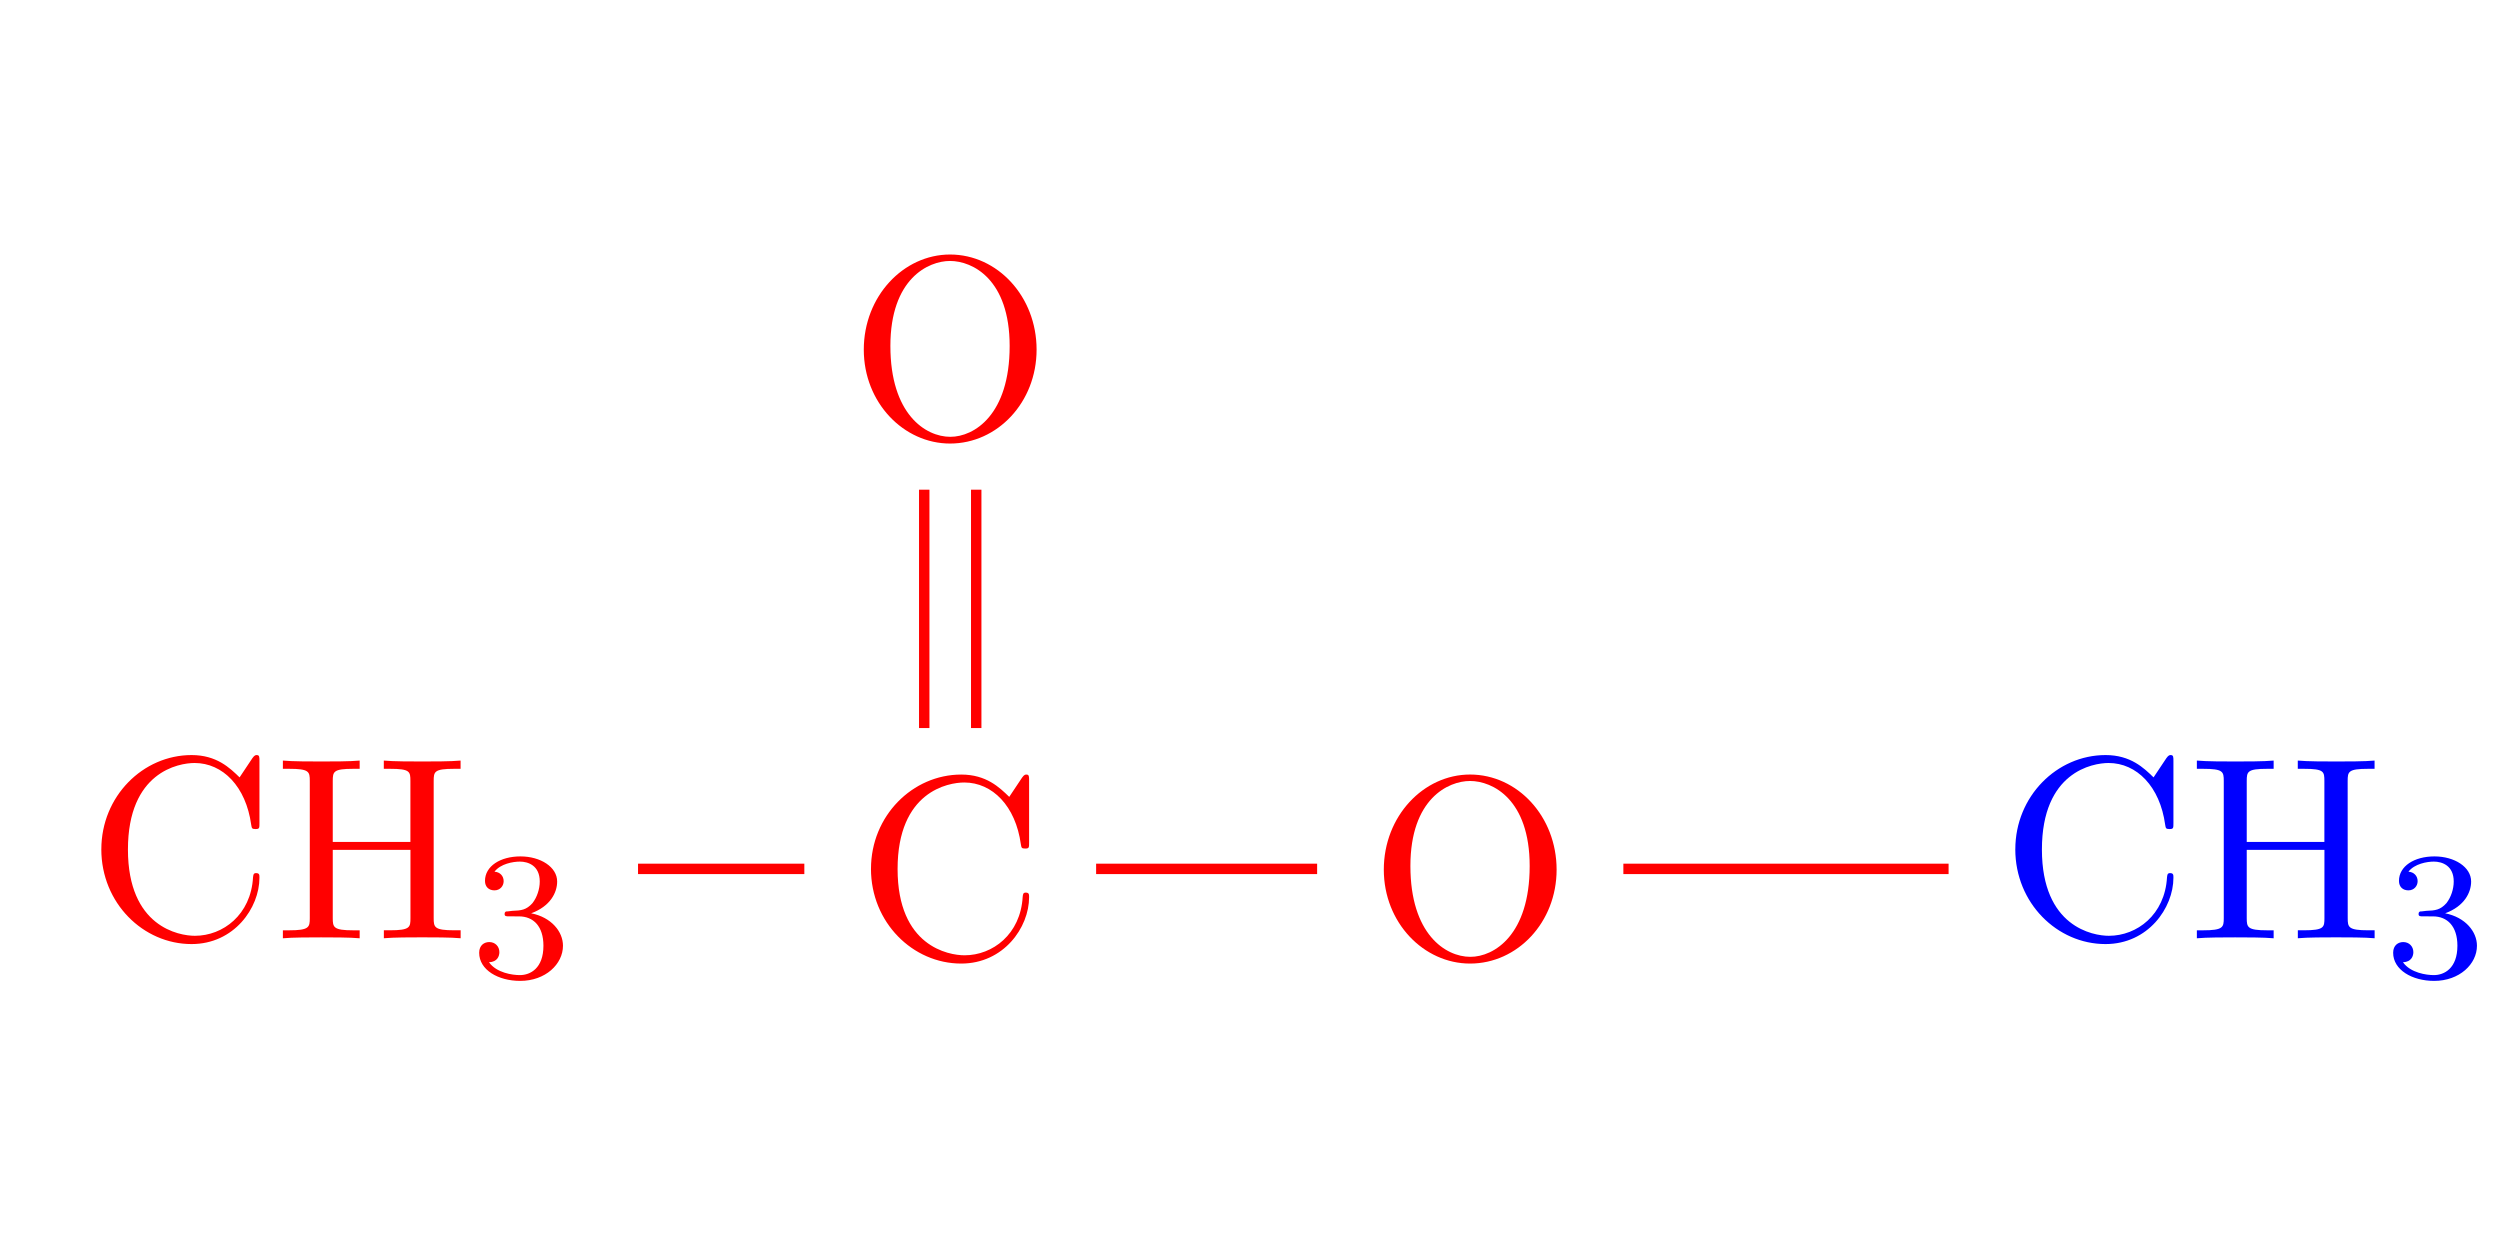
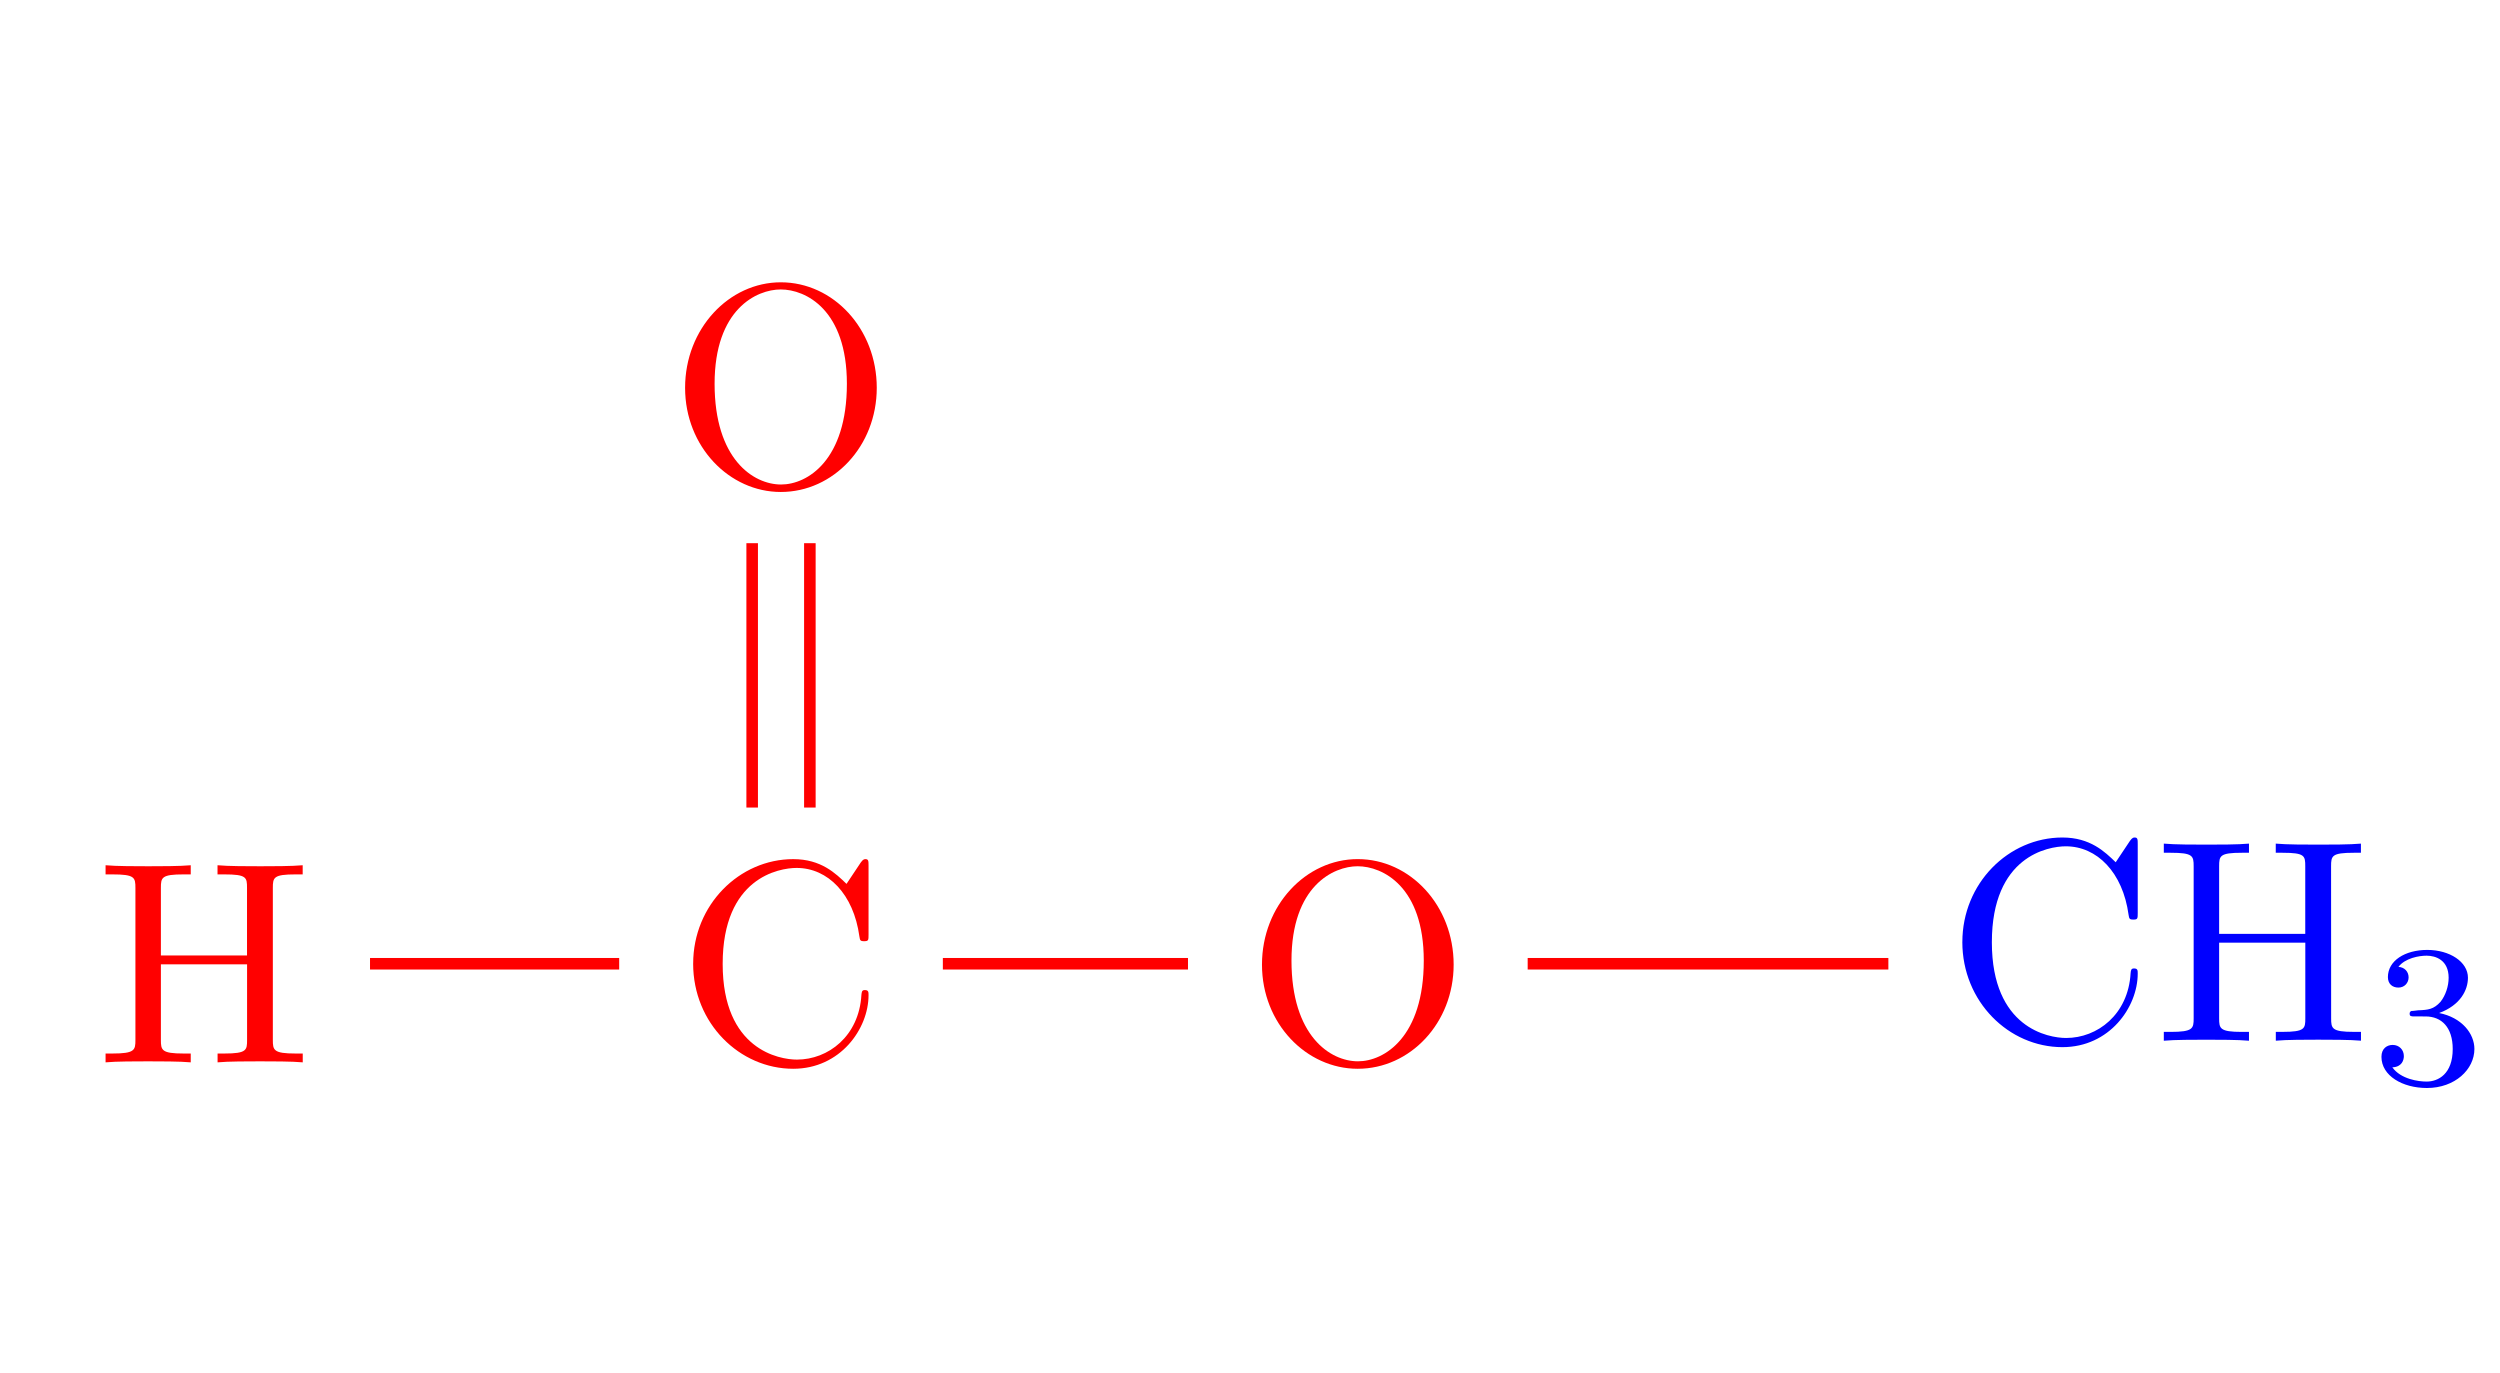
- <svg xmlns="http://www.w3.org/2000/svg" version="1.1" id="svg1" width="127.72" height="63.208" viewBox="0 0 127.72 63.208">
+ <svg xmlns="http://www.w3.org/2000/svg" version="1.1" id="svg1" width="115.147" height="63.208" viewBox="0 0 115.147 63.208">
  <defs id="defs1" />
  <g id="g1">
-     <path id="path1" d="m 0.564,-3.409 c 0,2.062 1.605,3.633 3.457,3.633 1.629,0 2.602,-1.383 2.602,-2.543 0,-0.105 0,-0.176 -0.129,-0.176 -0.105,0 -0.105,0.07 -0.117,0.164 -0.082,1.43 -1.148,2.238 -2.227,2.238 -0.609,0 -2.566,-0.34 -2.566,-3.305 0,-2.977 1.945,-3.316 2.555,-3.316 1.078,0 1.969,0.902 2.168,2.367 0.023,0.129 0.023,0.164 0.164,0.164 0.152,0 0.152,-0.035 0.152,-0.234 v -2.367 c 0,-0.164 0,-0.234 -0.105,-0.234 -0.035,0 -0.082,0 -0.164,0.117 l -0.492,0.738 c -0.375,-0.363 -0.879,-0.855 -1.84,-0.855 -1.863,0 -3.457,1.582 -3.457,3.609 z m 0,0" style="fill:#ff0000;fill-opacity:1;fill-rule:nonzero;stroke:none" aria-label="C" transform="matrix(1.333333,0,0,1.333333,4.424,47.932)" />
-     <path id="path2" d="m 6.104,-6.022 c 0,-0.363 0.023,-0.469 0.785,-0.469 h 0.246 v -0.316 c -0.352,0.035 -1.09,0.035 -1.465,0.035 -0.387,0 -1.125,0 -1.477,-0.035 v 0.316 h 0.234 c 0.773,0 0.785,0.105 0.785,0.469 v 2.332 H 2.237 v -2.332 c 0,-0.363 0.023,-0.469 0.785,-0.469 H 3.268 v -0.316 c -0.352,0.035 -1.09,0.035 -1.465,0.035 -0.375,0 -1.125,0 -1.477,-0.035 v 0.316 h 0.234 c 0.773,0 0.797,0.105 0.797,0.469 v 5.25 c 0,0.352 -0.023,0.469 -0.797,0.469 h -0.234 v 0.305 c 0.352,-0.035 1.09,-0.035 1.465,-0.035 0.375,0 1.125,0 1.477,0.035 v -0.305 H 3.022 c -0.762,0 -0.785,-0.117 -0.785,-0.469 V -3.386 h 2.977 v 2.613 c 0,0.352 -0.012,0.469 -0.785,0.469 h -0.234 v 0.305 c 0.352,-0.035 1.09,-0.035 1.465,-0.035 0.375,0 1.125,0 1.477,0.035 v -0.305 H 6.889 c -0.762,0 -0.785,-0.117 -0.785,-0.469 z m 0,0" style="fill:#ff0000;fill-opacity:1;fill-rule:nonzero;stroke:none" aria-label="H" transform="matrix(1.333333,0,0,1.333333,14.01733,47.932)" />
-     <path id="path3" d="m 1.899,-2.331 c 0.551,0 0.938,0.375 0.938,1.125 0,0.867 -0.504,1.125 -0.902,1.125 -0.281,0 -0.891,-0.082 -1.184,-0.492 0.328,-0.012 0.398,-0.246 0.398,-0.387 0,-0.223 -0.164,-0.387 -0.387,-0.387 -0.188,0 -0.387,0.117 -0.387,0.41 0,0.656 0.727,1.078 1.57,1.078 0.973,0 1.641,-0.645 1.641,-1.348 0,-0.539 -0.445,-1.09 -1.219,-1.242 0.738,-0.27 0.996,-0.797 0.996,-1.219 0,-0.551 -0.633,-0.961 -1.406,-0.961 -0.773,0 -1.359,0.375 -1.359,0.938 0,0.234 0.152,0.363 0.363,0.363 0.211,0 0.352,-0.164 0.352,-0.352 0,-0.199 -0.141,-0.352 -0.352,-0.363 0.234,-0.305 0.715,-0.387 0.973,-0.387 0.316,0 0.762,0.152 0.762,0.762 0,0.293 -0.105,0.609 -0.281,0.832 -0.234,0.258 -0.422,0.281 -0.773,0.293 -0.176,0.023 -0.188,0.023 -0.223,0.023 -0.012,0 -0.07,0.012 -0.07,0.094 0,0.094 0.059,0.094 0.176,0.094 z m 0,0" style="fill:#ff0000;fill-opacity:1;fill-rule:nonzero;stroke:none" aria-label="3" transform="matrix(1.333333,0,0,1.333333,23.98,49.924)" />
-     <path id="path4" d="m 0.561,-3.409 c 0,2.062 1.605,3.633 3.457,3.633 1.629,0 2.602,-1.383 2.602,-2.543 0,-0.105 0,-0.176 -0.129,-0.176 -0.105,0 -0.105,0.07 -0.117,0.164 -0.082,1.43 -1.148,2.238 -2.227,2.238 -0.609,0 -2.566,-0.34 -2.566,-3.305 0,-2.977 1.945,-3.316 2.555,-3.316 1.078,0 1.969,0.902 2.168,2.367 0.023,0.129 0.023,0.164 0.164,0.164 0.152,0 0.152,-0.035 0.152,-0.234 v -2.367 c 0,-0.164 0,-0.234 -0.105,-0.234 -0.035,0 -0.082,0 -0.164,0.117 l -0.492,0.738 c -0.375,-0.363 -0.879,-0.855 -1.84,-0.855 -1.863,0 -3.457,1.582 -3.457,3.609 z m 0,0" style="fill:#ff0000;fill-opacity:1;fill-rule:nonzero;stroke:none" aria-label="C" transform="matrix(1.333333,0,0,1.333333,43.748,48.928)" />
-     <path id="path5" d="m 17.532,2.657 h 6.372" style="fill:none;stroke:#ff0000;stroke-width:0.399;stroke-linecap:butt;stroke-linejoin:miter;stroke-miterlimit:10;stroke-dasharray:none;stroke-opacity:1" transform="matrix(1.333333,0,0,-1.333333,9.22,47.932)" />
-     <path id="path6" d="m 7.184,-3.374 c 0,-2.039 -1.5,-3.645 -3.316,-3.645 -1.781,0 -3.305,1.594 -3.305,3.645 0,2.039 1.535,3.598 3.305,3.598 1.816,0 3.316,-1.582 3.316,-3.598 z m -3.305,3.34 c -0.961,0 -2.297,-0.879 -2.297,-3.48 0,-2.578 1.453,-3.258 2.285,-3.258 0.867,0 2.285,0.703 2.285,3.258 0,2.637 -1.359,3.48 -2.273,3.48 z m 0,0" style="fill:#ff0000;fill-opacity:1;fill-rule:nonzero;stroke:none" aria-label="O" transform="matrix(1.333333,0,0,1.333333,43.37867,22.36133)" />
-     <path id="path7" d="m 28.498,8.053 v 9.133" style="fill:none;stroke:#ff0000;stroke-width:0.399;stroke-linecap:butt;stroke-linejoin:miter;stroke-miterlimit:10;stroke-dasharray:none;stroke-opacity:1" transform="matrix(1.333333,0,0,-1.333333,9.22,47.932)" />
-     <path id="path8" d="m 30.49,8.053 v 9.133" style="fill:none;stroke:#ff0000;stroke-width:0.399;stroke-linecap:butt;stroke-linejoin:miter;stroke-miterlimit:10;stroke-dasharray:none;stroke-opacity:1" transform="matrix(1.333333,0,0,-1.333333,9.22,47.932)" />
-     <path id="path9" d="m 7.183,-3.374 c 0,-2.039 -1.5,-3.645 -3.316,-3.645 -1.781,0 -3.305,1.594 -3.305,3.645 0,2.039 1.535,3.598 3.305,3.598 1.816,0 3.316,-1.582 3.316,-3.598 z m -3.305,3.34 c -0.961,0 -2.297,-0.879 -2.297,-3.48 0,-2.578 1.453,-3.258 2.285,-3.258 0.867,0 2.285,0.703 2.285,3.258 0,2.637 -1.359,3.48 -2.273,3.48 z m 0,0" style="fill:#ff0000;fill-opacity:1;fill-rule:nonzero;stroke:none" aria-label="O" transform="matrix(1.333333,0,0,1.333333,69.94667,48.928)" />
-     <path id="path10" d="m 35.084,2.657 h 8.468" style="fill:none;stroke:#ff0000;stroke-width:0.399;stroke-linecap:butt;stroke-linejoin:miter;stroke-miterlimit:10;stroke-dasharray:none;stroke-opacity:1" transform="matrix(1.333333,0,0,-1.333333,9.22,47.932)" />
-     <path id="path11" d="m 0.564,-3.409 c 0,2.062 1.605,3.633 3.457,3.633 1.629,0 2.602,-1.383 2.602,-2.543 0,-0.105 0,-0.176 -0.129,-0.176 -0.105,0 -0.105,0.07 -0.117,0.164 -0.082,1.43 -1.148,2.238 -2.227,2.238 -0.609,0 -2.566,-0.34 -2.566,-3.305 0,-2.977 1.945,-3.316 2.555,-3.316 1.078,0 1.969,0.902 2.168,2.367 0.023,0.129 0.023,0.164 0.164,0.164 0.152,0 0.152,-0.035 0.152,-0.234 v -2.367 c 0,-0.164 0,-0.234 -0.105,-0.234 -0.035,0 -0.082,0 -0.164,0.117 l -0.492,0.738 c -0.375,-0.363 -0.879,-0.855 -1.84,-0.855 -1.863,0 -3.457,1.582 -3.457,3.609 z M 13.299,-6.022 c 0,-0.363 0.023,-0.469 0.785,-0.469 h 0.246 v -0.316 c -0.352,0.035 -1.09,0.035 -1.465,0.035 -0.387,0 -1.125,0 -1.477,-0.035 v 0.316 h 0.234 c 0.773,0 0.785,0.105 0.785,0.469 v 2.332 H 9.432 v -2.332 c 0,-0.363 0.023,-0.469 0.785,-0.469 h 0.246 v -0.316 c -0.352,0.035 -1.09,0.035 -1.465,0.035 -0.375,0 -1.125,0 -1.477,-0.035 v 0.316 h 0.234 c 0.773,0 0.797,0.105 0.797,0.469 v 5.25 c 0,0.352 -0.023,0.469 -0.797,0.469 h -0.234 v 0.305 c 0.352,-0.035 1.09,-0.035 1.465,-0.035 0.375,0 1.125,0 1.477,0.035 v -0.305 h -0.246 c -0.762,0 -0.785,-0.117 -0.785,-0.469 V -3.386 H 12.409 v 2.613 c 0,0.352 -0.012,0.469 -0.785,0.469 h -0.234 v 0.305 c 0.352,-0.035 1.09,-0.035 1.465,-0.035 0.375,0 1.125,0 1.477,0.035 v -0.305 h -0.246 c -0.762,0 -0.785,-0.117 -0.785,-0.469 z m 0,0" style="fill:#0000ff;fill-opacity:1;fill-rule:nonzero;stroke:none" aria-label="CH" transform="matrix(1.333333,0,0,1.333333,102.2053,47.932)" />
-     <path id="path12" d="m 1.899,-2.331 c 0.551,0 0.938,0.375 0.938,1.125 0,0.867 -0.504,1.125 -0.902,1.125 -0.281,0 -0.891,-0.082 -1.184,-0.492 0.328,-0.012 0.398,-0.246 0.398,-0.387 0,-0.223 -0.164,-0.387 -0.387,-0.387 -0.188,0 -0.387,0.117 -0.387,0.41 0,0.656 0.727,1.078 1.57,1.078 0.973,0 1.641,-0.645 1.641,-1.348 0,-0.539 -0.445,-1.09 -1.219,-1.242 0.738,-0.27 0.996,-0.797 0.996,-1.219 0,-0.551 -0.633,-0.961 -1.406,-0.961 -0.773,0 -1.359,0.375 -1.359,0.938 0,0.234 0.152,0.363 0.363,0.363 0.211,0 0.352,-0.164 0.352,-0.352 0,-0.199 -0.141,-0.352 -0.352,-0.363 0.234,-0.305 0.715,-0.387 0.973,-0.387 0.316,0 0.762,0.152 0.762,0.762 0,0.293 -0.105,0.609 -0.281,0.832 -0.234,0.258 -0.422,0.281 -0.773,0.293 -0.176,0.023 -0.188,0.023 -0.223,0.023 -0.012,0 -0.07,0.012 -0.07,0.094 0,0.094 0.059,0.094 0.176,0.094 z m 0,0" style="fill:#0000ff;fill-opacity:1;fill-rule:nonzero;stroke:none" aria-label="3" transform="matrix(1.333333,0,0,1.333333,121.7613,49.924)" />
-     <path id="path13" d="M 55.286,2.657 H 67.747" style="fill:none;stroke:#ff0000;stroke-width:0.399;stroke-linecap:butt;stroke-linejoin:miter;stroke-miterlimit:10;stroke-dasharray:none;stroke-opacity:1" transform="matrix(1.333333,0,0,-1.333333,9.22,47.932)" />
+     <path id="path1" d="m 6.107,-6.022 c 0,-0.363 0.023,-0.469 0.785,-0.469 h 0.246 v -0.316 c -0.352,0.035 -1.09,0.035 -1.465,0.035 -0.387,0 -1.125,0 -1.477,-0.035 v 0.316 h 0.234 c 0.773,0 0.785,0.105 0.785,0.469 v 2.332 H 2.24 v -2.332 c 0,-0.363 0.023,-0.469 0.785,-0.469 h 0.246 v -0.316 c -0.352,0.035 -1.09,0.035 -1.465,0.035 -0.375,0 -1.125,0 -1.477,-0.035 v 0.316 h 0.234 c 0.773,0 0.797,0.105 0.797,0.469 v 5.25 c 0,0.352 -0.023,0.469 -0.797,0.469 h -0.234 v 0.305 c 0.352,-0.035 1.09,-0.035 1.465,-0.035 0.375,0 1.125,0 1.477,0.035 v -0.305 H 3.025 c -0.762,0 -0.785,-0.117 -0.785,-0.469 V -3.385 h 2.977 v 2.613 c 0,0.352 -0.012,0.469 -0.785,0.469 h -0.234 v 0.305 c 0.352,-0.035 1.09,-0.035 1.465,-0.035 0.375,0 1.125,0 1.477,0.035 v -0.305 H 6.892 c -0.762,0 -0.785,-0.117 -0.785,-0.469 z m 0,0" style="fill:#ff0000;fill-opacity:1;fill-rule:nonzero;stroke:none" aria-label="H" transform="matrix(1.333333,0,0,1.333333,4.424,48.928)" />
+     <path id="path2" d="m 0.563,-3.409 c 0,2.062 1.605,3.633 3.457,3.633 1.629,0 2.602,-1.383 2.602,-2.543 0,-0.105 0,-0.176 -0.129,-0.176 -0.105,0 -0.105,0.07 -0.117,0.164 -0.082,1.43 -1.148,2.238 -2.227,2.238 -0.609,0 -2.566,-0.34 -2.566,-3.305 0,-2.977 1.945,-3.316 2.555,-3.316 1.078,0 1.969,0.902 2.168,2.367 0.023,0.129 0.023,0.164 0.164,0.164 0.152,0 0.152,-0.035 0.152,-0.234 v -2.367 c 0,-0.164 0,-0.234 -0.105,-0.234 -0.035,0 -0.082,0 -0.164,0.117 l -0.492,0.738 c -0.375,-0.363 -0.879,-0.855 -1.84,-0.855 -1.863,0 -3.457,1.582 -3.457,3.609 z m 0,0" style="fill:#ff0000;fill-opacity:1;fill-rule:nonzero;stroke:none" aria-label="C" transform="matrix(1.333333,0,0,1.333333,31.17467,48.928)" />
+     <path id="path3" d="M 5.728,3.404 H 14.335" style="fill:none;stroke:#ff0000;stroke-width:0.399;stroke-linecap:butt;stroke-linejoin:miter;stroke-miterlimit:10;stroke-dasharray:none;stroke-opacity:1" transform="matrix(1.333333,0,0,-1.333333,9.405333,48.928)" />
+     <path id="path4" d="m 7.183,-3.374 c 0,-2.039 -1.5,-3.645 -3.316,-3.645 -1.781,0 -3.305,1.594 -3.305,3.645 0,2.039 1.535,3.598 3.305,3.598 1.816,0 3.316,-1.582 3.316,-3.598 z m -3.305,3.34 c -0.961,0 -2.297,-0.879 -2.297,-3.48 0,-2.578 1.453,-3.258 2.285,-3.258 0.867,0 2.285,0.703 2.285,3.258 0,2.637 -1.359,3.48 -2.273,3.48 z m 0,0" style="fill:#ff0000;fill-opacity:1;fill-rule:nonzero;stroke:none" aria-label="O" transform="matrix(1.333333,0,0,1.333333,30.80533,22.36133)" />
+     <path id="path5" d="m 18.929,8.8 v 9.132" style="fill:none;stroke:#ff0000;stroke-width:0.399;stroke-linecap:butt;stroke-linejoin:miter;stroke-miterlimit:10;stroke-dasharray:none;stroke-opacity:1" transform="matrix(1.333333,0,0,-1.333333,9.405333,48.928)" />
+     <path id="path6" d="m 20.922,8.8 v 9.132" style="fill:none;stroke:#ff0000;stroke-width:0.399;stroke-linecap:butt;stroke-linejoin:miter;stroke-miterlimit:10;stroke-dasharray:none;stroke-opacity:1" transform="matrix(1.333333,0,0,-1.333333,9.405333,48.928)" />
+     <path id="path7" d="m 7.185,-3.374 c 0,-2.039 -1.5,-3.645 -3.316,-3.645 -1.781,0 -3.305,1.594 -3.305,3.645 0,2.039 1.535,3.598 3.305,3.598 1.816,0 3.316,-1.582 3.316,-3.598 z m -3.305,3.34 c -0.961,0 -2.297,-0.879 -2.297,-3.48 0,-2.578 1.453,-3.258 2.285,-3.258 0.867,0 2.285,0.703 2.285,3.258 0,2.637 -1.359,3.48 -2.273,3.48 z m 0,0" style="fill:#ff0000;fill-opacity:1;fill-rule:nonzero;stroke:none" aria-label="O" transform="matrix(1.333333,0,0,1.333333,57.37333,48.928)" />
+     <path id="path8" d="m 25.516,3.404 h 8.468" style="fill:none;stroke:#ff0000;stroke-width:0.399;stroke-linecap:butt;stroke-linejoin:miter;stroke-miterlimit:10;stroke-dasharray:none;stroke-opacity:1" transform="matrix(1.333333,0,0,-1.333333,9.405333,48.928)" />
+     <path id="path9" d="m 0.563,-3.409 c 0,2.062 1.605,3.633 3.457,3.633 1.629,0 2.602,-1.383 2.602,-2.543 0,-0.105 0,-0.176 -0.129,-0.176 -0.105,0 -0.105,0.07 -0.117,0.164 -0.082,1.43 -1.148,2.238 -2.227,2.238 -0.609,0 -2.566,-0.34 -2.566,-3.305 0,-2.977 1.945,-3.316 2.555,-3.316 1.078,0 1.969,0.902 2.168,2.367 0.023,0.129 0.023,0.164 0.164,0.164 0.152,0 0.152,-0.035 0.152,-0.234 v -2.367 c 0,-0.164 0,-0.234 -0.105,-0.234 -0.035,0 -0.082,0 -0.164,0.117 l -0.492,0.738 c -0.375,-0.363 -0.879,-0.855 -1.84,-0.855 -1.863,0 -3.457,1.582 -3.457,3.609 z M 13.301,-6.022 c 0,-0.363 0.023,-0.469 0.785,-0.469 h 0.246 v -0.316 c -0.352,0.035 -1.09,0.035 -1.465,0.035 -0.387,0 -1.125,0 -1.477,-0.035 v 0.316 h 0.234 c 0.773,0 0.785,0.105 0.785,0.469 v 2.332 H 9.434 v -2.332 c 0,-0.363 0.023,-0.469 0.785,-0.469 h 0.246 v -0.316 c -0.352,0.035 -1.09,0.035 -1.465,0.035 -0.375,0 -1.125,0 -1.477,-0.035 v 0.316 h 0.234 c 0.773,0 0.797,0.105 0.797,0.469 v 5.25 c 0,0.352 -0.023,0.469 -0.797,0.469 h -0.234 v 0.305 c 0.352,-0.035 1.09,-0.035 1.465,-0.035 0.375,0 1.125,0 1.477,0.035 v -0.305 h -0.246 c -0.762,0 -0.785,-0.117 -0.785,-0.469 V -3.386 h 2.977 v 2.613 c 0,0.352 -0.012,0.469 -0.785,0.469 h -0.234 v 0.305 c 0.352,-0.035 1.09,-0.035 1.465,-0.035 0.375,0 1.125,0 1.477,0.035 v -0.305 h -0.246 c -0.762,0 -0.785,-0.117 -0.785,-0.469 z m 0,0" style="fill:#0000ff;fill-opacity:1;fill-rule:nonzero;stroke:none" aria-label="CH" transform="matrix(1.333333,0,0,1.333333,89.632,47.932)" />
+     <path id="path10" d="m 1.898,-2.331 c 0.551,0 0.938,0.375 0.938,1.125 0,0.867 -0.504,1.125 -0.902,1.125 -0.281,0 -0.891,-0.082 -1.184,-0.492 0.328,-0.012 0.398,-0.246 0.398,-0.387 0,-0.223 -0.164,-0.387 -0.387,-0.387 -0.188,0 -0.387,0.117 -0.387,0.41 0,0.656 0.727,1.078 1.57,1.078 0.973,0 1.641,-0.645 1.641,-1.348 0,-0.539 -0.445,-1.09 -1.219,-1.242 0.738,-0.27 0.996,-0.797 0.996,-1.219 0,-0.551 -0.633,-0.961 -1.406,-0.961 -0.773,0 -1.359,0.375 -1.359,0.938 0,0.234 0.152,0.363 0.363,0.363 0.211,0 0.352,-0.164 0.352,-0.352 0,-0.199 -0.141,-0.352 -0.352,-0.363 0.234,-0.305 0.715,-0.387 0.973,-0.387 0.316,0 0.762,0.152 0.762,0.762 0,0.293 -0.105,0.609 -0.281,0.832 -0.234,0.258 -0.422,0.281 -0.773,0.293 -0.176,0.023 -0.188,0.023 -0.223,0.023 -0.012,0 -0.07,0.012 -0.07,0.094 0,0.094 0.059,0.094 0.176,0.094 z m 0,0" style="fill:#0000ff;fill-opacity:1;fill-rule:nonzero;stroke:none" aria-label="3" transform="matrix(1.333333,0,0,1.333333,109.188,49.924)" />
+     <path id="path11" d="M 45.718,3.404 H 58.178" style="fill:none;stroke:#ff0000;stroke-width:0.399;stroke-linecap:butt;stroke-linejoin:miter;stroke-miterlimit:10;stroke-dasharray:none;stroke-opacity:1" transform="matrix(1.333333,0,0,-1.333333,9.405333,48.928)" />
  </g>
</svg>
